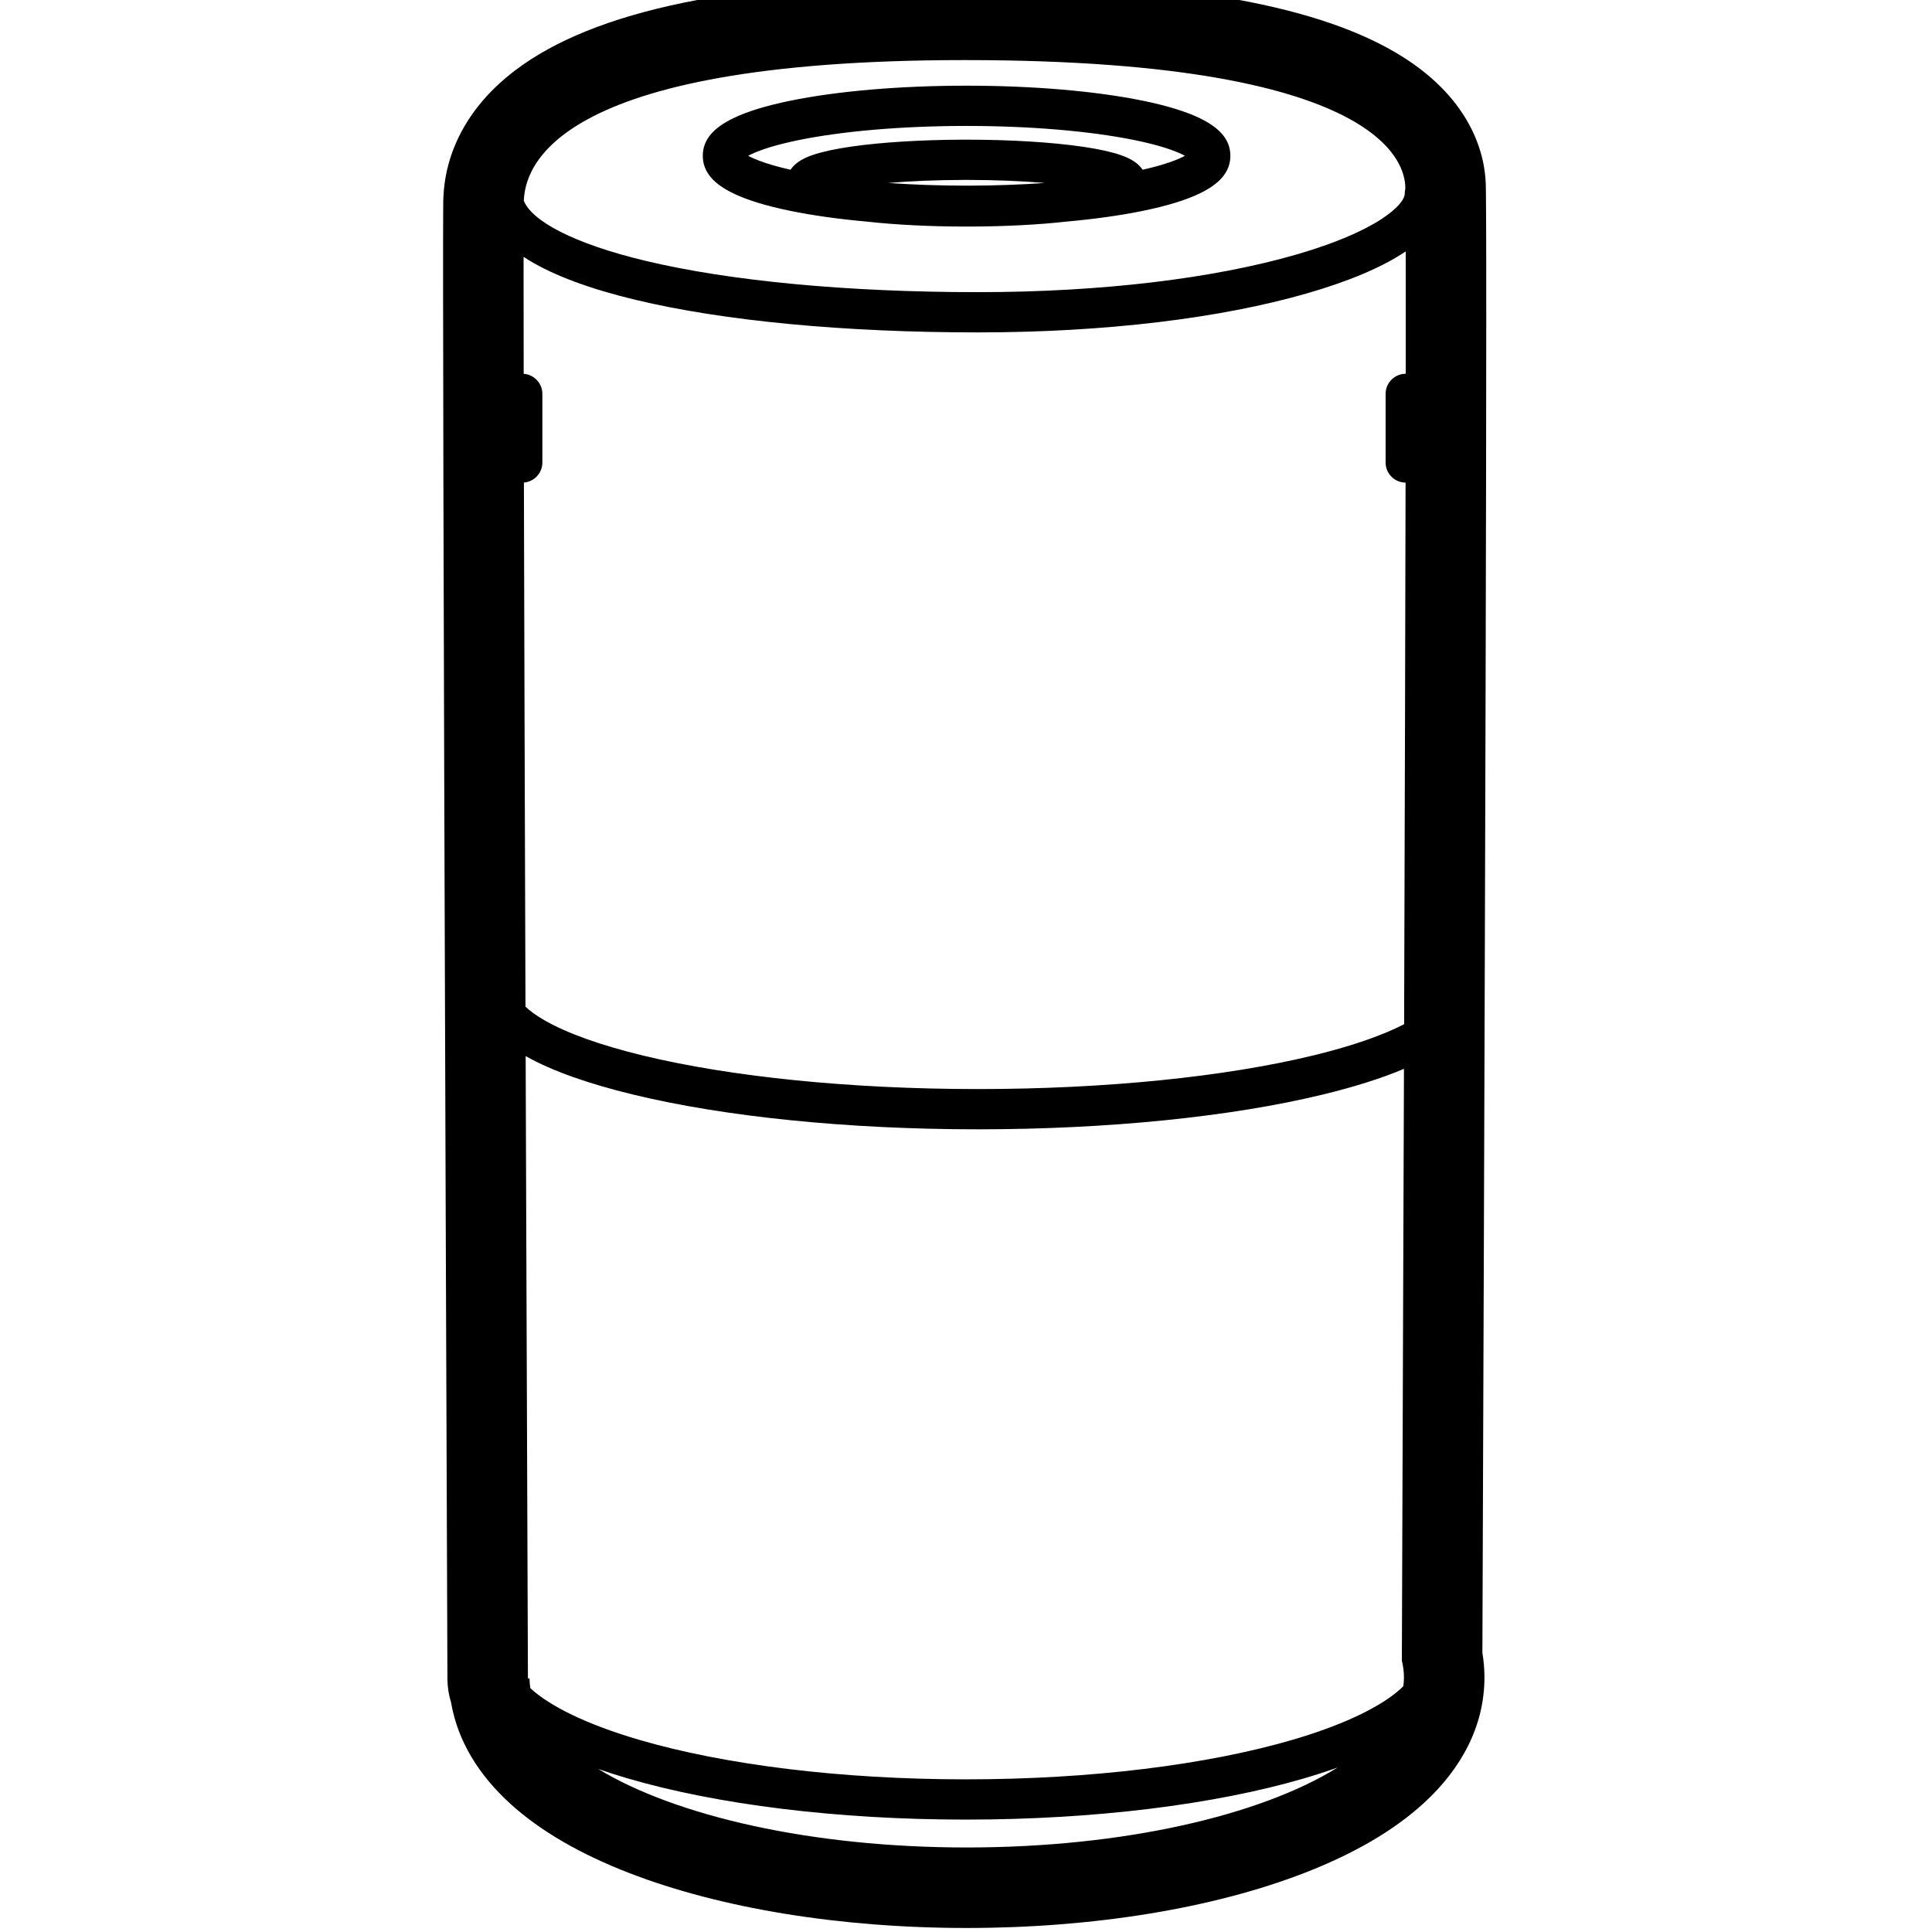
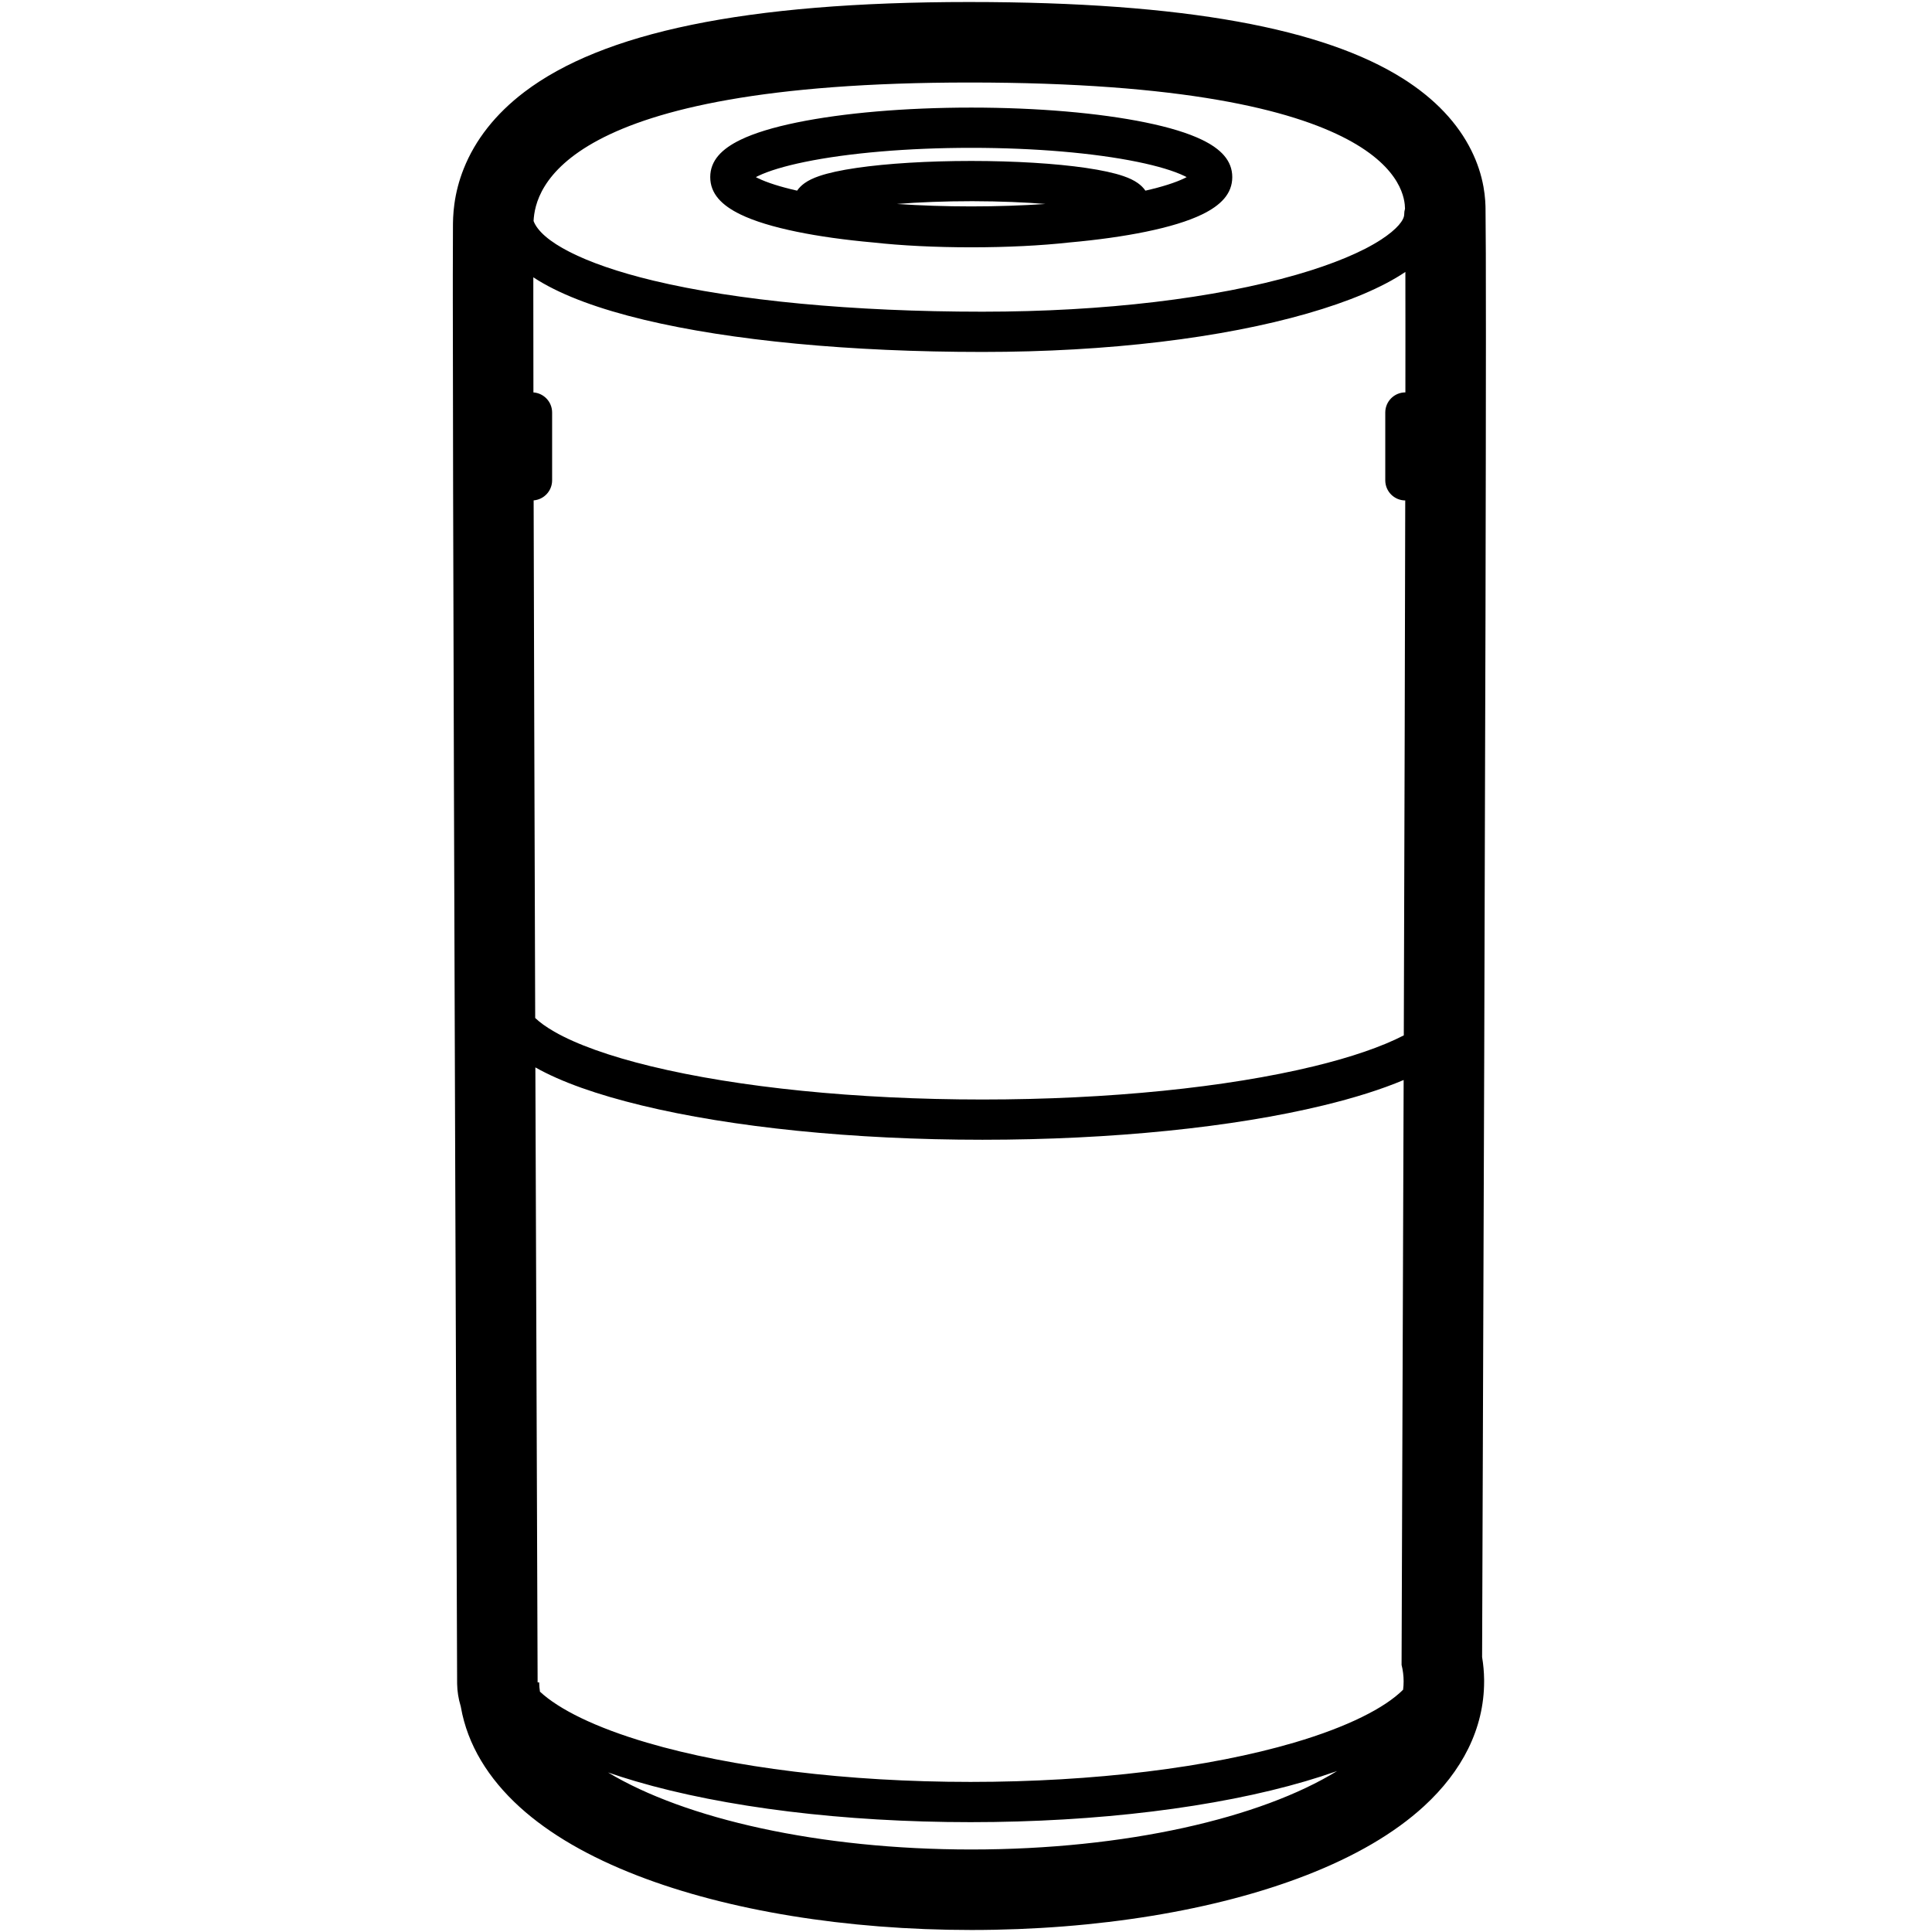
<svg xmlns="http://www.w3.org/2000/svg" height="960" viewBox="0 0 960 960" width="960">
-   <path d="m479.43-10.143c108.62 0 178.022 13.399 217.683 38.467 15.991 10.107 27.408 22.294 34.195 36.039 2.959 5.992 4.906 12.016 5.984 17.973.435 2.406.714 4.713.869 6.964.06.875.1 1.703.124 2.522.003.112.006.207.009.294l.068 5.009c.068 6.875.113 17.805.135 32.864l.016 29.138c-.012 82.624-.417 238.562-1.215 467.843l-.706 194.339.023.127c.605 3.651.937 7.341.988 11.052l.007 1.013c0 23.808-11.152 45.005-29.998 62.335-14.985 13.779-35.029 25.319-59.135 34.695-45.417 17.665-105.021 27.47-168.122 27.47-62.871 0-122.273-9.734-167.631-27.279-24.044-9.301-44.073-20.747-59.099-34.403-15.653-14.227-26.102-31.079-29.404-49.908l-.076-.455-.126-.401c-1.027-3.411-1.611-7.013-1.686-10.742l-.008-.659c-1.398-366.116-2.117-596.21-2.16-690.372l.001-18.965c.004-6.537.017-12.016.033-16.445l.048-8.016.022-.994c.015-.537.035-1.078.061-1.634.103-2.175.296-4.375.609-6.671.798-5.853 2.303-11.767 4.684-17.739 5.704-14.302 15.817-27.33 30.409-38.388 38.997-29.551 109.968-45.072 223.395-45.072zm185.221 888.41-.172.06c-5.135 1.838-10.566 3.596-16.276 5.274-44.586 13.103-104.477 20.547-168.283 20.547-63.805 0-123.697-7.445-168.283-20.547-5.015-1.474-9.815-3.01-14.388-4.607 38.602 23.458 106.186 39.006 183.107 39.006 77.714 0 145.897-15.87 184.295-39.733zm-403.459-353.51.007 1.396c.12 34.666.25 71.423.391 110.269l.736 197.578.779.001c.024 1.629.167 3.248.425 4.854 9.534 8.827 27.81 17.935 53.746 25.557 42.615 12.524 100.637 19.736 162.643 19.736s120.028-7.212 162.643-19.736c26.892-7.903 45.549-17.404 54.758-26.534.193-1.45.289-2.91.289-4.378 0-2.797-.349-5.562-1.032-8.289.415-110.48.763-208.519 1.045-294.117-11.202 4.754-24.738 8.996-40.347 12.784-45.365 11.009-106.36 17.27-171.357 17.27s-125.991-6.261-171.357-17.27c-22.257-5.401-40.3-11.727-53.371-19.121zm437.299-399.835-.15.103c-11.749 7.894-28.424 14.85-49.108 20.805-42.607 12.265-99.923 19.338-163.313 19.338-66.444 0-126.388-5.696-170.017-16.156-22.521-5.399-40.477-12.004-53.198-19.775-.866-.529-1.711-1.065-2.533-1.609l-.007 10.558c.002 12.946.019 28.8.05 47.561 5.189.371 9.285 4.697 9.285 9.98v34.085c0 5.245-4.038 9.547-9.175 9.966.153 64.956.414 151.772.785 260.443 2.227 2.125 5.384 4.428 9.568 6.829 11.067 6.35 27.657 12.309 48.601 17.392 43.698 10.605 103.138 16.706 166.64 16.706s122.942-6.101 166.64-16.706l1.982-.487c17.956-4.464 32.596-9.578 43.155-15.023.362-112.227.604-201.935.726-269.129l.078.008c-5.523 0-10-4.477-10-10v-34.085c0-5.523 4.477-9.999 9.999-10 .003-3.442.006-6.791.008-10.047l.007-24.671-0-2.871c-0-.315-0-.629-0-.942l-.001-2.78c-.003-7.206-.01-13.704-.022-19.494zm-219.061-95.066c-207.178 0-218.467 54.495-219.149 69.896 4.042 10.082 24.706 21.281 60.285 29.811 41.928 10.052 100.364 15.605 165.354 15.605 61.618 0 117.096-6.845 157.78-18.557l1.861-.542c17.557-5.179 31.499-11.093 40.851-17.192 7.917-5.163 11.477-9.703 11.6-12.576l.003-.152c0-.846.105-1.668.303-2.453-.105-7.049-.736-63.838-218.889-63.838zm.858 12.72c33.184 0 64.35 2.704 87.625 7.478 11.782 2.417 21.354 5.323 28.302 8.692 9.359 4.539 15.152 10.345 15.152 18.665 0 8.32-5.792 14.126-15.152 18.665-6.948 3.37-16.52 6.276-28.302 8.692l-.974.198c-10.96 2.2-23.62 3.948-37.383 5.179-13.445 1.497-29.712 2.354-46.894 2.426l-2.375.005c-18.059 0-35.212-.866-49.277-2.432-14.169-1.268-27.169-3.083-38.348-5.376-11.782-2.417-21.354-5.323-28.302-8.692-9.359-4.539-15.152-10.345-15.152-18.665 0-8.32 5.792-14.126 15.152-18.665 6.948-3.37 16.52-6.276 28.302-8.692 23.275-4.774 54.442-7.478 87.625-7.478zm1.139 46.822-2.592.001c-13.54.036-26.468.578-37.715 1.536l.272-.022c12.298.872 25.412 1.334 38.896 1.334l1.31-.001c13.022-.029 25.685-.489 37.584-1.332l-.947-.079c-11.045-.901-23.642-1.407-36.808-1.434zm-1.139-26.822-1.31.001c-31.421.07-60.75 2.649-82.296 7.069-10.291 2.111-18.377 4.566-23.594 7.096-.36.175-.702.347-1.023.517l-.284.152.284.152c.214.113.437.227.669.343l.354.174c4.543 2.203 11.261 4.349 19.716 6.261.991-1.479 2.303-2.749 3.825-3.833 1.953-1.392 4.318-2.501 7.175-3.486 4.682-1.614 11.039-2.987 18.848-4.125l.841-.121c14.666-2.08 33.891-3.287 54.422-3.373l2.375-.005c21.817 0 42.312 1.264 57.638 3.499l.776.115c7.455 1.116 13.546 2.45 18.072 4.011 2.857.985 5.221 2.094 7.175 3.486 1.521 1.084 2.833 2.354 3.824 3.834 8.456-1.912 15.174-4.058 19.717-6.261.36-.175.702-.347 1.023-.517l.284-.152-.284-.152c-.214-.113-.437-.227-.669-.343l-.354-.174c-5.217-2.53-13.303-4.985-23.594-7.096l-.902-.183c-21.761-4.368-51.226-6.887-82.704-6.887z" />
+   <path d="m481.763 1c107.458 0 176.144 13.261 215.441 38.098 15.877 10.035 27.222 22.145 33.97 35.811 2.944 5.962 4.883 11.958 5.956 17.888.434 2.395.711 4.693.866 6.934.06.871.099 1.696.124 2.511.015.502.018.659.028 1.311.535 34.588-.02 270.725-1.665 710.479l-.036 9.339.016.092c.602 3.632.932 7.302.983 10.994l.007 1.007c0 23.677-11.086 44.748-29.803 61.959-14.86 13.665-34.724 25.101-58.603 34.388-44.954 17.485-103.933 27.187-166.368 27.187-62.207 0-120.985-9.632-165.881-26.999-23.818-9.214-43.666-20.556-58.566-34.099-15.546-14.13-25.93-30.879-29.212-49.6l-.071-.421-.115-.369c-1.027-3.411-1.611-7.013-1.686-10.742l-.008-.659c-1.397-365.87-2.108-594.193-2.136-685.489l-.001-14.043c.01-11.13.032-19.318.068-24.567.002-.333.004-.581.007-.812l.004-.34c.002-.114.004-.233.006-.363.015-.801.04-1.596.079-2.425.103-2.163.295-4.351.606-6.635.793-5.821 2.29-11.704 4.659-17.644 5.67-14.217 15.72-27.164 30.21-38.144 38.649-29.287 108.897-44.65 221.12-44.65zm182.637 879.011-.93.326c-4.703 1.655-9.65 3.244-14.83 4.766-44.088 12.956-103.306 20.317-166.393 20.317-63.087 0-122.305-7.361-166.393-20.317-4.777-1.404-9.357-2.865-13.729-4.382 38.239 23.032 104.818 38.278 180.553 38.278 76.511 0 143.678-15.561 181.722-38.989zm-398.381-349.629.01 2.517c.303 87.569.673 188.589 1.11 303.061l.77.001c.023 1.55.155 3.089.392 4.618 9.374 8.736 27.464 17.776 53.193 25.337 42.117 12.377 99.466 19.506 160.754 19.506s118.637-7.128 160.754-19.506c26.681-7.841 45.148-17.271 54.192-26.306.172-1.373.26-2.754.26-4.144 0-2.765-.345-5.498-1.02-8.194.41-109.169.754-206.049 1.032-290.642l.001.015c-11.073 4.688-24.446 8.877-39.86 12.618-44.857 10.886-105.163 17.076-169.427 17.076s-124.57-6.19-169.427-17.076c-21.977-5.333-39.803-11.578-52.733-18.88zm432.302-395.277-.058.056c-11.629 7.819-28.134 14.705-48.605 20.598-42.131 12.129-98.803 19.121-161.479 19.121-65.693 0-124.961-5.632-168.102-15.975-22.274-5.34-40.036-11.874-52.623-19.563-.838-.512-1.655-1.03-2.451-1.555-0.0.62-0 1.257-0 1.904l-0 8.401c.002 12.771.018 28.404.049 46.899 5.193.37 9.294 4.698 9.294 9.984v33.696c0 5.248-4.043 9.552-9.184 9.967l-0-.011c.151 64.176.409 149.911.775 257.205 2.196 2.115 5.335 4.413 9.516 6.812 10.93 6.271 27.321 12.159 48.016 17.181 43.19 10.481 101.942 16.512 164.71 16.512 62.769 0 121.52-6.031 164.71-16.512 18.668-4.53 33.833-9.765 44.647-15.349l.001-.016c.358-110.816.598-199.418.718-265.805l.077.016c-5.523 0-10-4.477-10-10v-33.696c0-5.523 4.477-9.999 9.999-10 .009-9.436.013-18.163.015-26.188l-0-8.018c-.002-9.718-.01-18.273-.024-25.665zm-216.558-94.105c-203.58 0-215.831 53.227-216.633 68.818 3.74 9.976 24.18 21.144 59.61 29.638 41.439 9.935 99.199 15.423 163.439 15.423 60.905 0 115.738-6.766 155.946-18.341 18.214-5.243 32.635-11.284 42.194-17.518 7.937-5.176 11.419-9.703 11.419-12.487 0-.982.142-1.931.405-2.828-.182-8.493-4.453-62.706-216.38-62.706zm.849 12.46c32.812 0 63.63 2.674 86.647 7.395 11.656 2.391 21.127 5.266 28.006 8.602 9.288 4.504 15.043 10.273 15.043 18.554 0 8.282-5.755 14.05-15.043 18.554-6.879 3.336-16.35 6.211-28.006 8.602-11.053 2.267-23.906 4.062-37.913 5.316-13.911 1.549-30.874 2.406-48.734 2.406s-34.823-.857-48.734-2.406c-14.008-1.253-26.86-3.048-37.913-5.316-11.656-2.391-21.127-5.266-28.006-8.602-9.288-4.504-15.043-10.273-15.043-18.554 0-8.282 5.755-14.05 15.043-18.554 6.879-3.336 16.35-6.211 28.006-8.602 23.018-4.721 53.836-7.395 86.647-7.395zm0 46.514c-13.197 0-25.846.486-36.942 1.373 11.719.794 24.162 1.215 36.942 1.215 12.78 0 25.224-.42 36.942-1.214l.831.067c-10.98-.904-23.527-1.412-36.647-1.44zm0-26.514c-31.544 0-61.041 2.559-82.629 6.987-10.165 2.085-18.15 4.509-23.298 7.006-.355.172-.69.342-1.006.508l-.096.05.096.051c.211.111.43.224.658.337l.348.171c4.469 2.167 11.076 4.28 19.391 6.163.982-1.447 2.272-2.691 3.765-3.754 1.941-1.384 4.288-2.484 7.122-3.461 4.637-1.599 10.927-2.957 18.653-4.083 15.157-2.21 35.423-3.46 56.996-3.46 21.573 0 41.839 1.25 56.996 3.46 7.726 1.127 14.017 2.485 18.653 4.083 2.834.977 5.18 2.077 7.122 3.461 1.492 1.064 2.783 2.307 3.765 3.754 8.315-1.883 14.922-3.996 19.39-6.163.355-.172.69-.342 1.006-.508l.095-.051-.095-.05c-.211-.111-.43-.224-.658-.337l-.348-.171c-5.148-2.496-13.133-4.921-23.298-7.006-21.587-4.428-51.085-6.987-82.629-6.987z" />
</svg>
